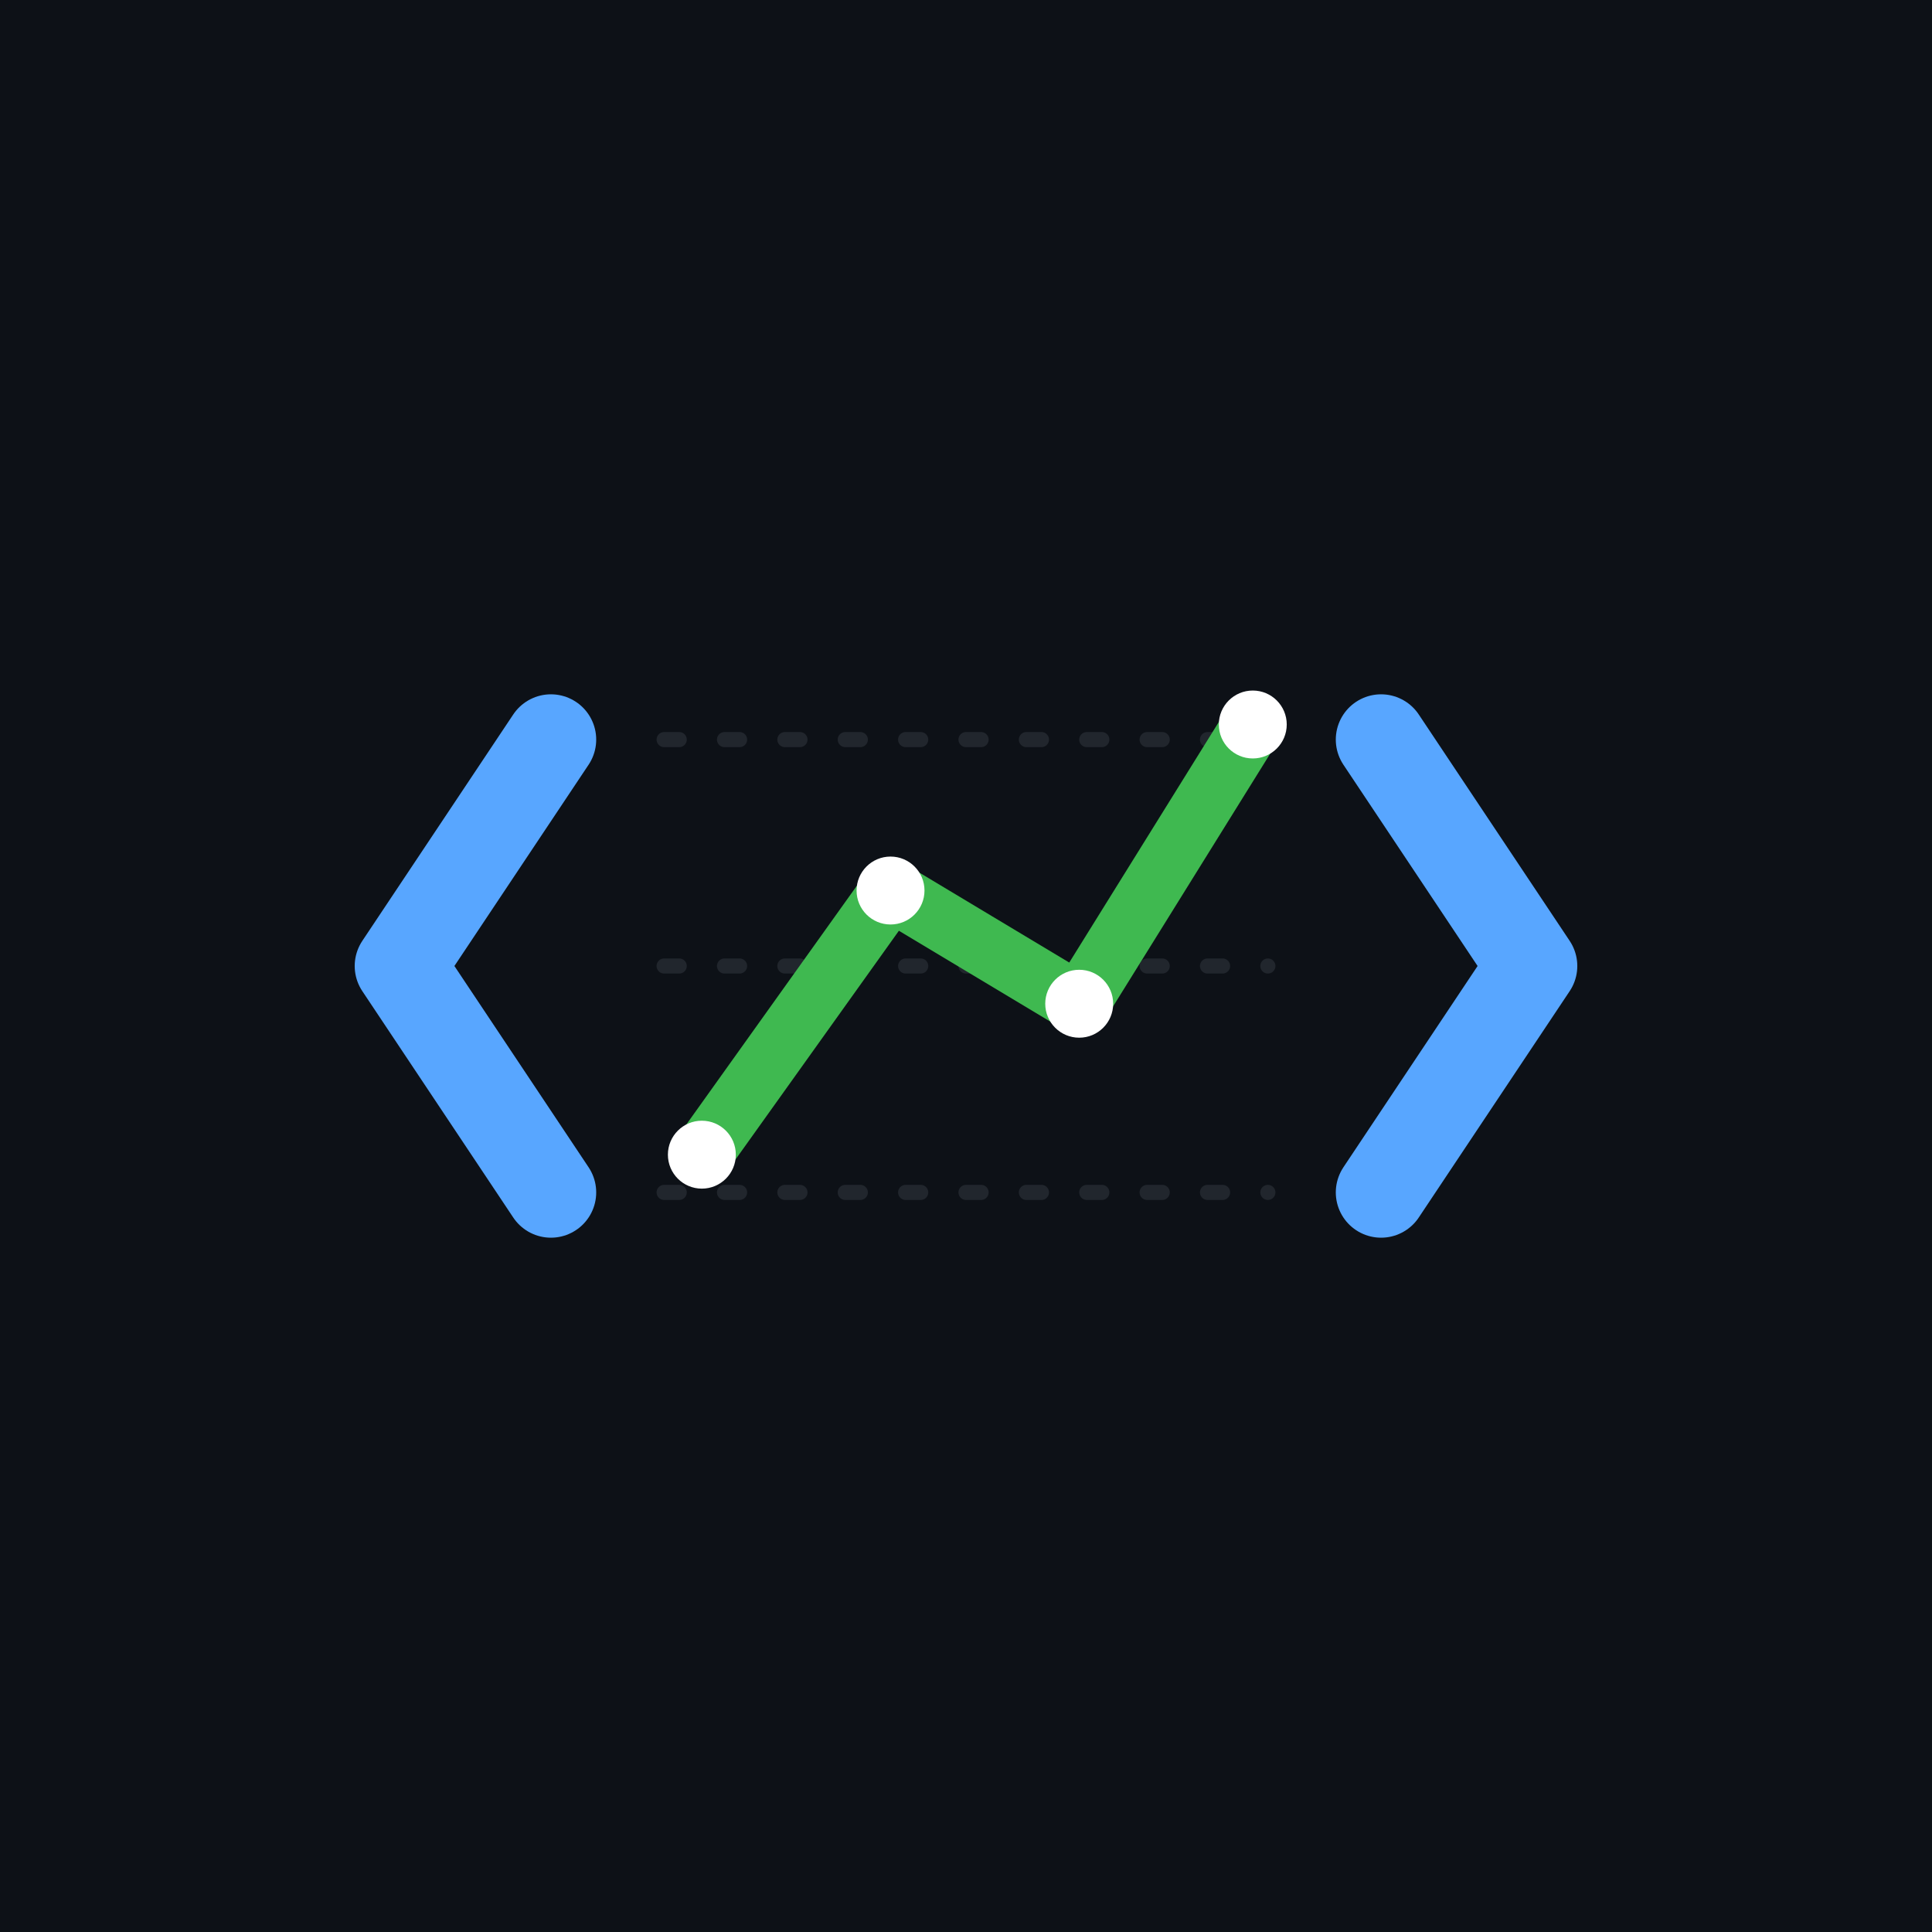
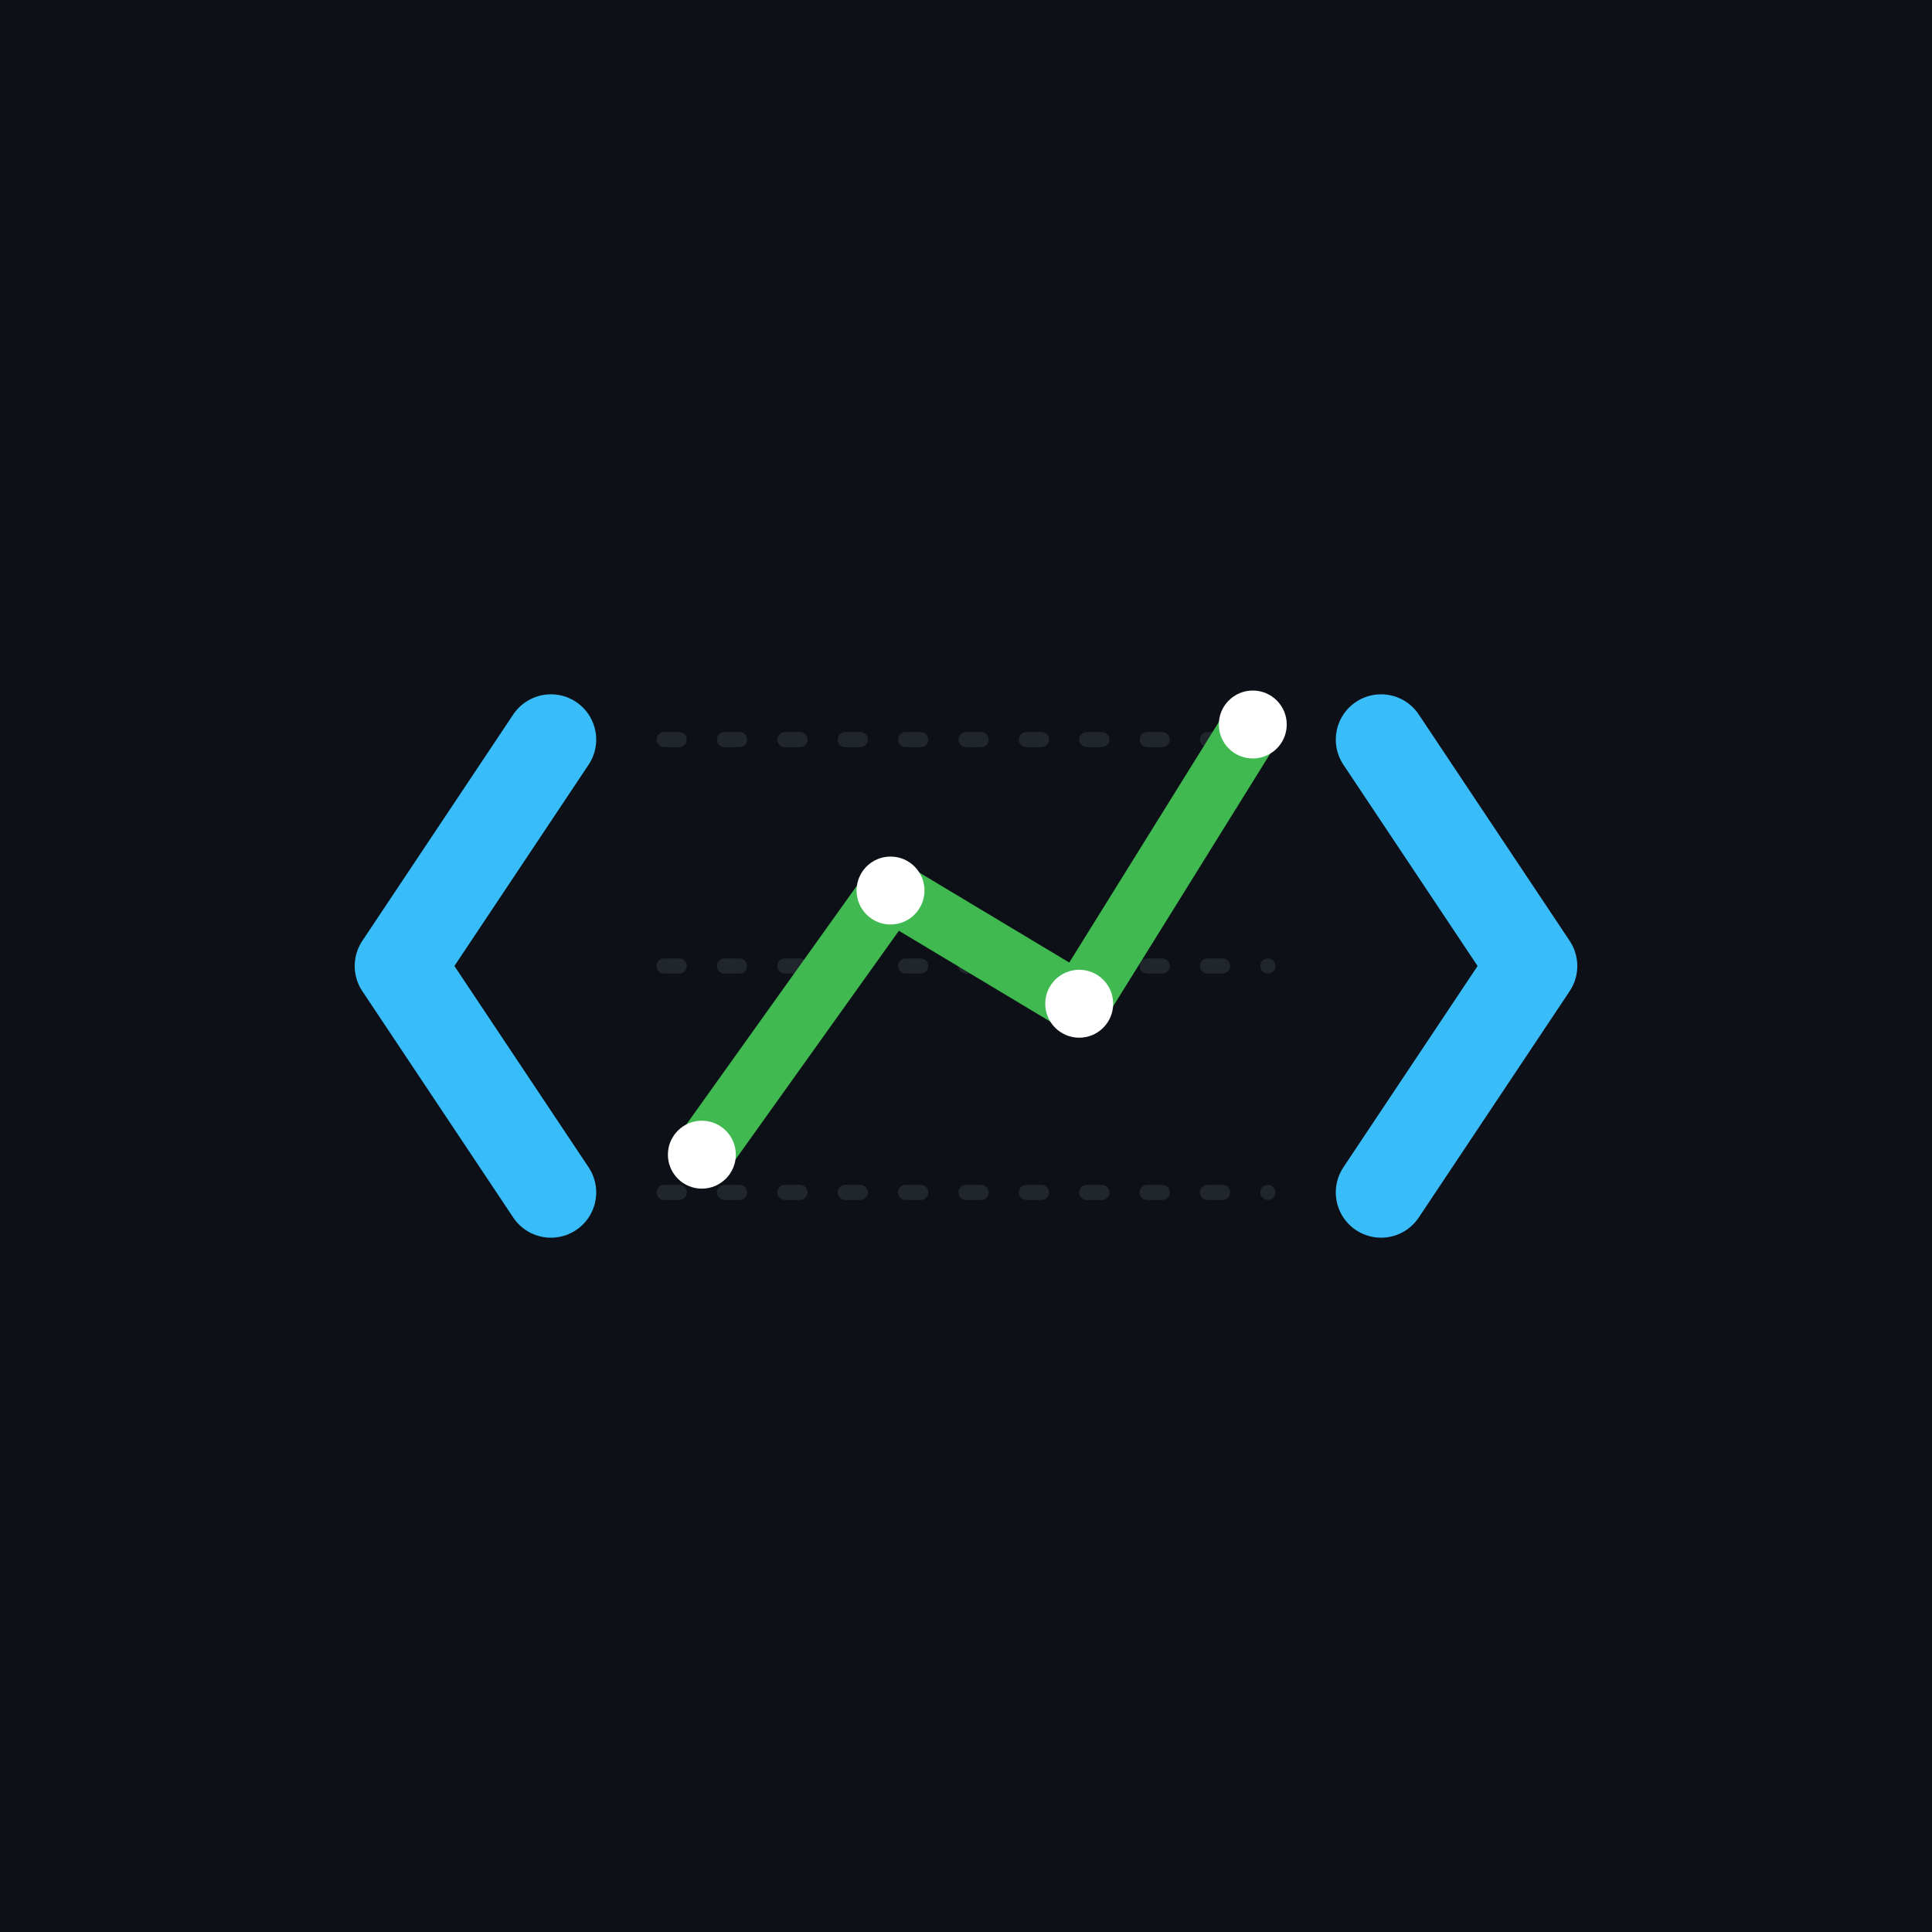
<svg xmlns="http://www.w3.org/2000/svg" viewBox="0 0 256 256" width="256" height="256">
  <style>
    @keyframes drawChart { 0%, 15% { stroke-dashoffset: 130; } 45%, 80% { stroke-dashoffset: 0; } 90%, 100% { stroke-dashoffset: -130; } }
    @keyframes popNode { 0%, 20% { opacity: 0; transform: scale(0); } 35%, 85% { opacity: 1; transform: scale(1); } 95%, 100% { opacity: 0; transform: scale(0); } }
-     @keyframes bracketGlow { 0%, 100% { filter: drop-shadow(0 0 3px rgba(88, 166, 255, 0.4)); } 50% { filter: drop-shadow(0 0 10px rgba(88, 166, 255, 1)); } }
    
    .bg { fill: #0D1117; }
-     .bracket { fill: none; stroke: #58A6FF; stroke-width: 12; stroke-linecap: round; stroke-linejoin: round; animation: bracketGlow 4s ease-in-out infinite; }
+     .bracket { fill: none; stroke: #38BDF8; stroke-width: 12; stroke-linecap: round; stroke-linejoin: round; }
    .chart-line { fill: none; stroke: #3FB950; stroke-width: 8; stroke-linecap: round; stroke-linejoin: round; stroke-dasharray: 130; animation: drawChart 4s cubic-bezier(0.4, 0, 0.2, 1) infinite; }
    .chart-node { fill: #FFFFFF; transform-origin: center; transform-box: fill-box; }
+     @media (prefers-reduced-motion: reduce) {
+       .chart-line { animation: none; stroke-dashoffset: 0; }
+       .chart-node { animation: none; opacity: 1; transform: none; }
+     }
  </style>
  <rect class="bg" width="256" height="256" />
  <g transform="translate(28, 28)">
    <g stroke="#21262D" stroke-width="2" stroke-dasharray="2 6" stroke-linecap="round">
      <line x1="60" y1="70" x2="140" y2="70" />
      <line x1="60" y1="100" x2="140" y2="100" />
      <line x1="60" y1="130" x2="140" y2="130" />
    </g>
    <path class="bracket" d="M 45 70 L 25 100 L 45 130" />
    <path class="bracket" d="M 155 70 L 175 100 L 155 130" />
    <path class="chart-line" d="M 65 125 L 90 90 L 115 105 L 138 68" />
    <circle class="chart-node" cx="65" cy="125" r="4.5" style="animation: popNode 4s infinite; animation-delay: 0.2s;" />
    <circle class="chart-node" cx="90" cy="90" r="4.5" style="animation: popNode 4s infinite; animation-delay: 0.6s;" />
    <circle class="chart-node" cx="115" cy="105" r="4.5" style="animation: popNode 4s infinite; animation-delay: 1.0s;" />
    <circle class="chart-node" cx="138" cy="68" r="4.5" style="animation: popNode 4s infinite; animation-delay: 1.4s;" />
  </g>
</svg>
